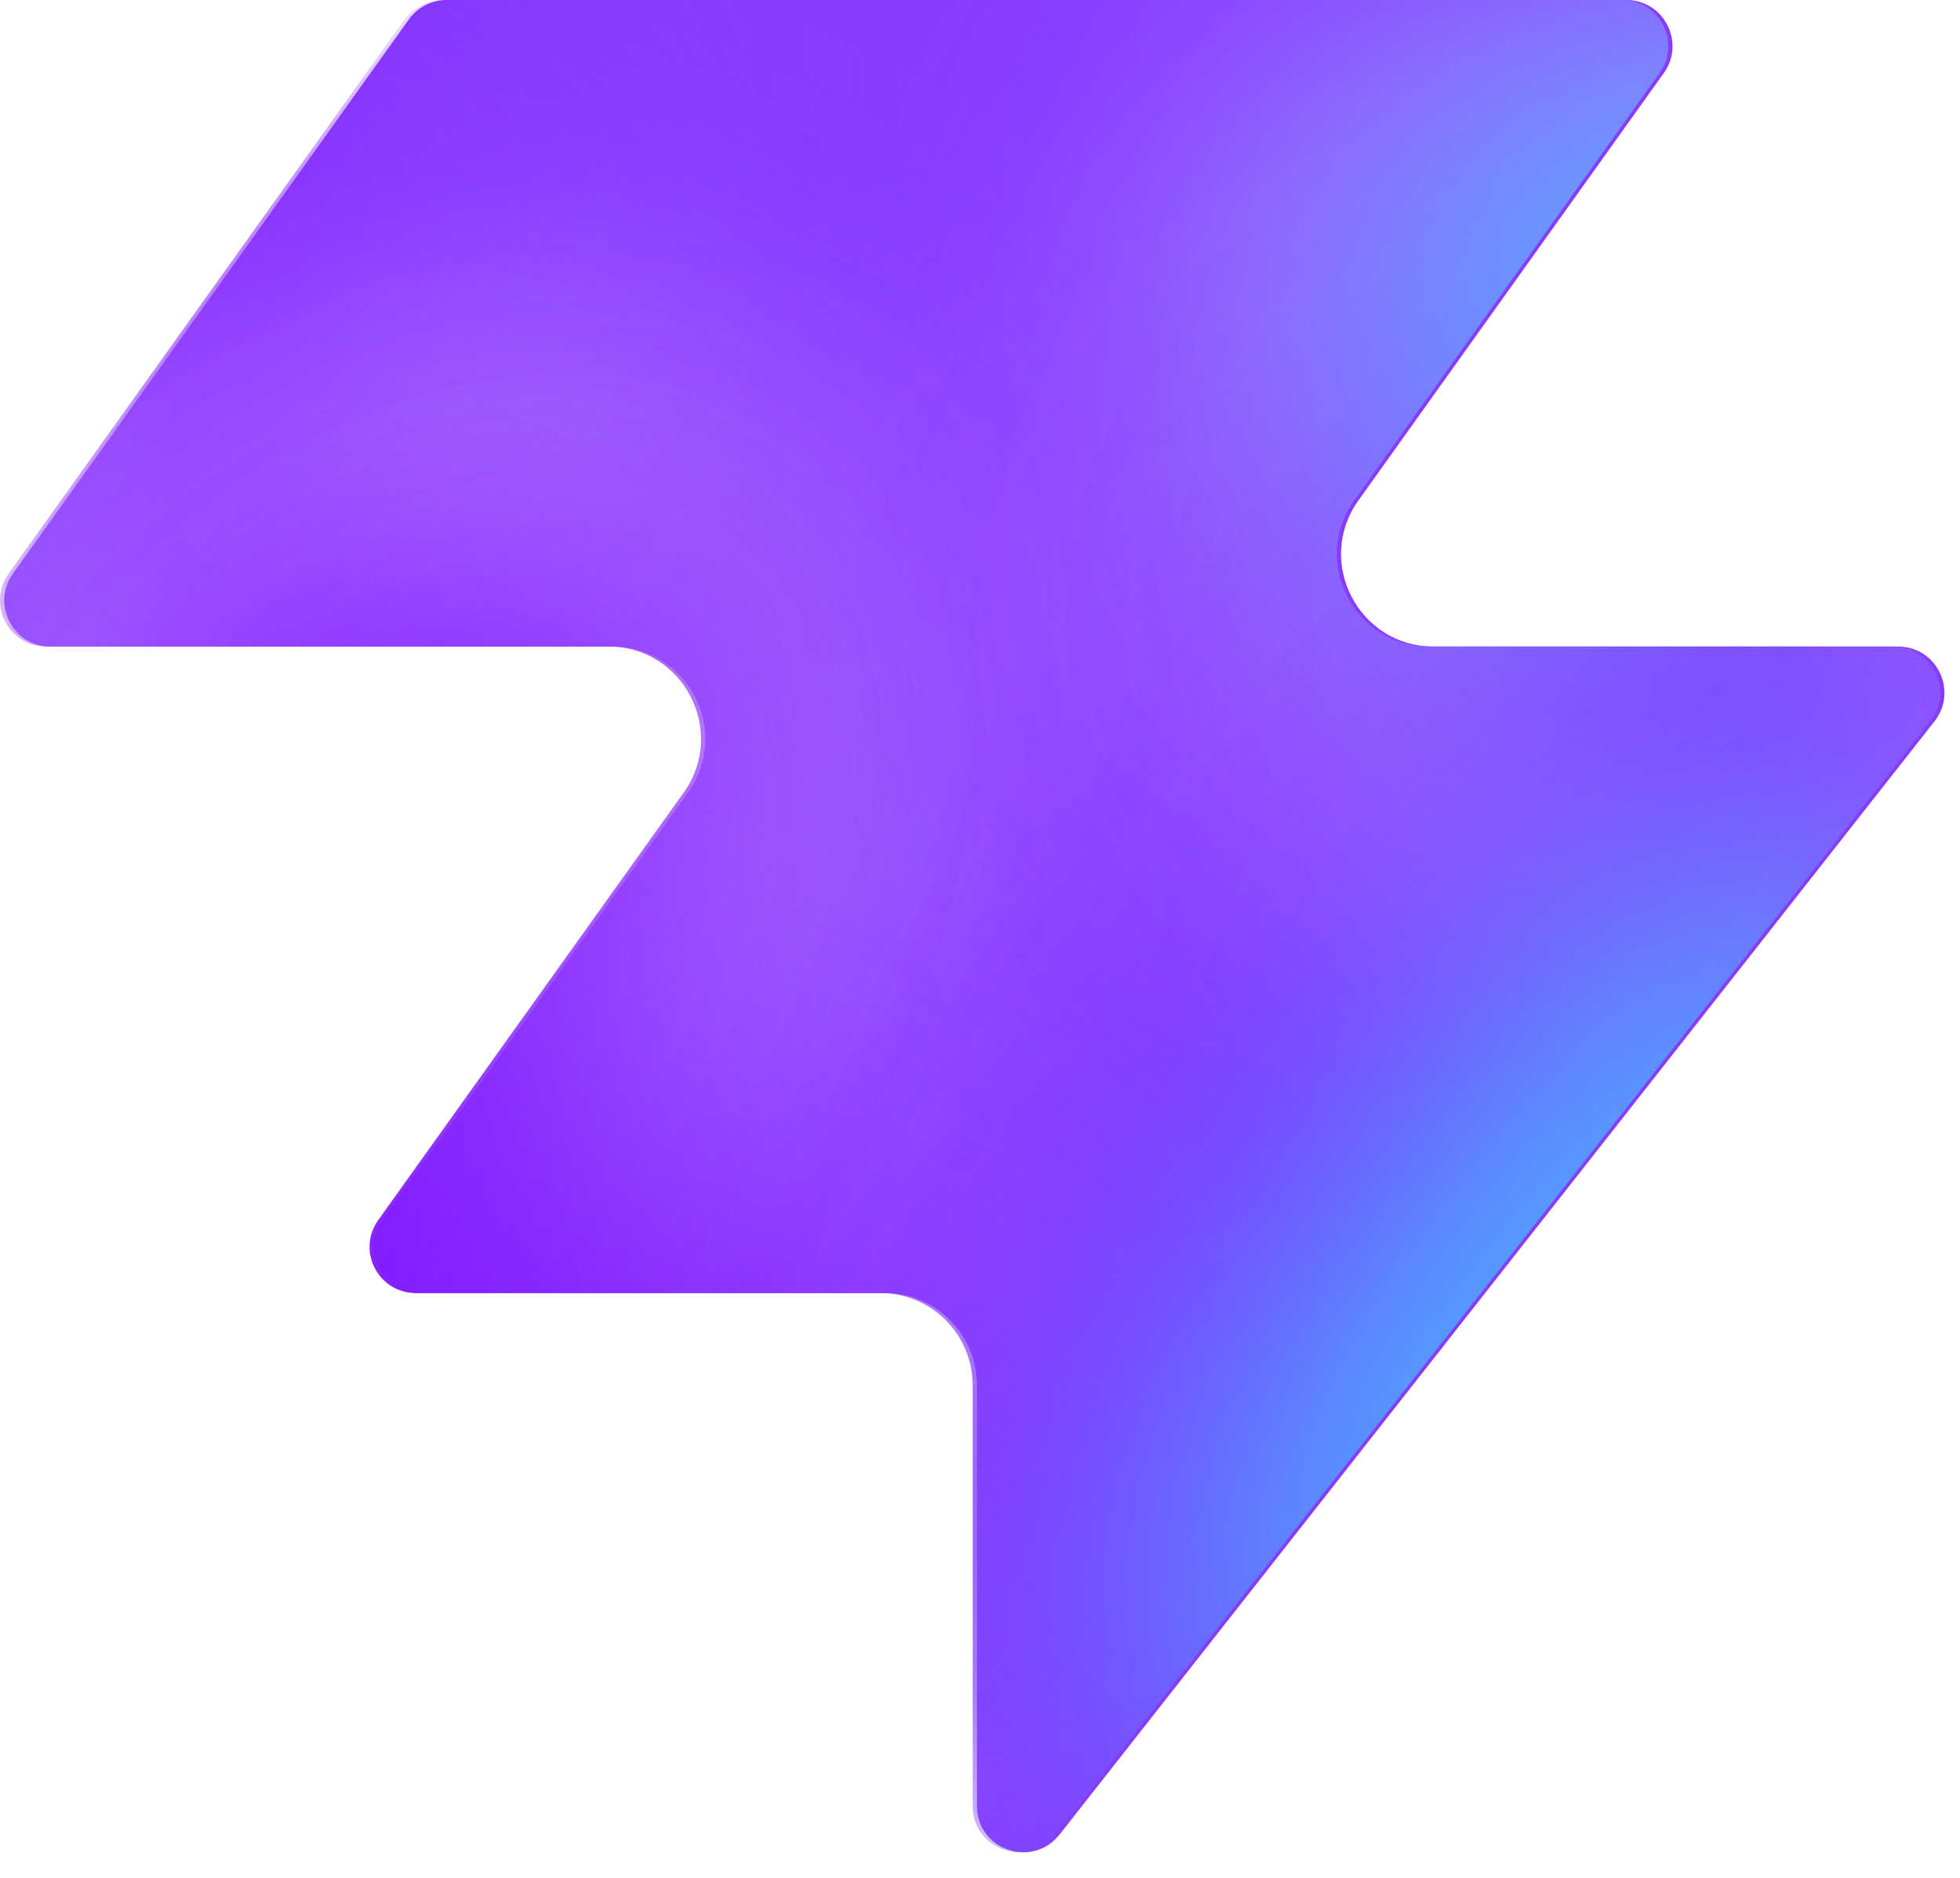
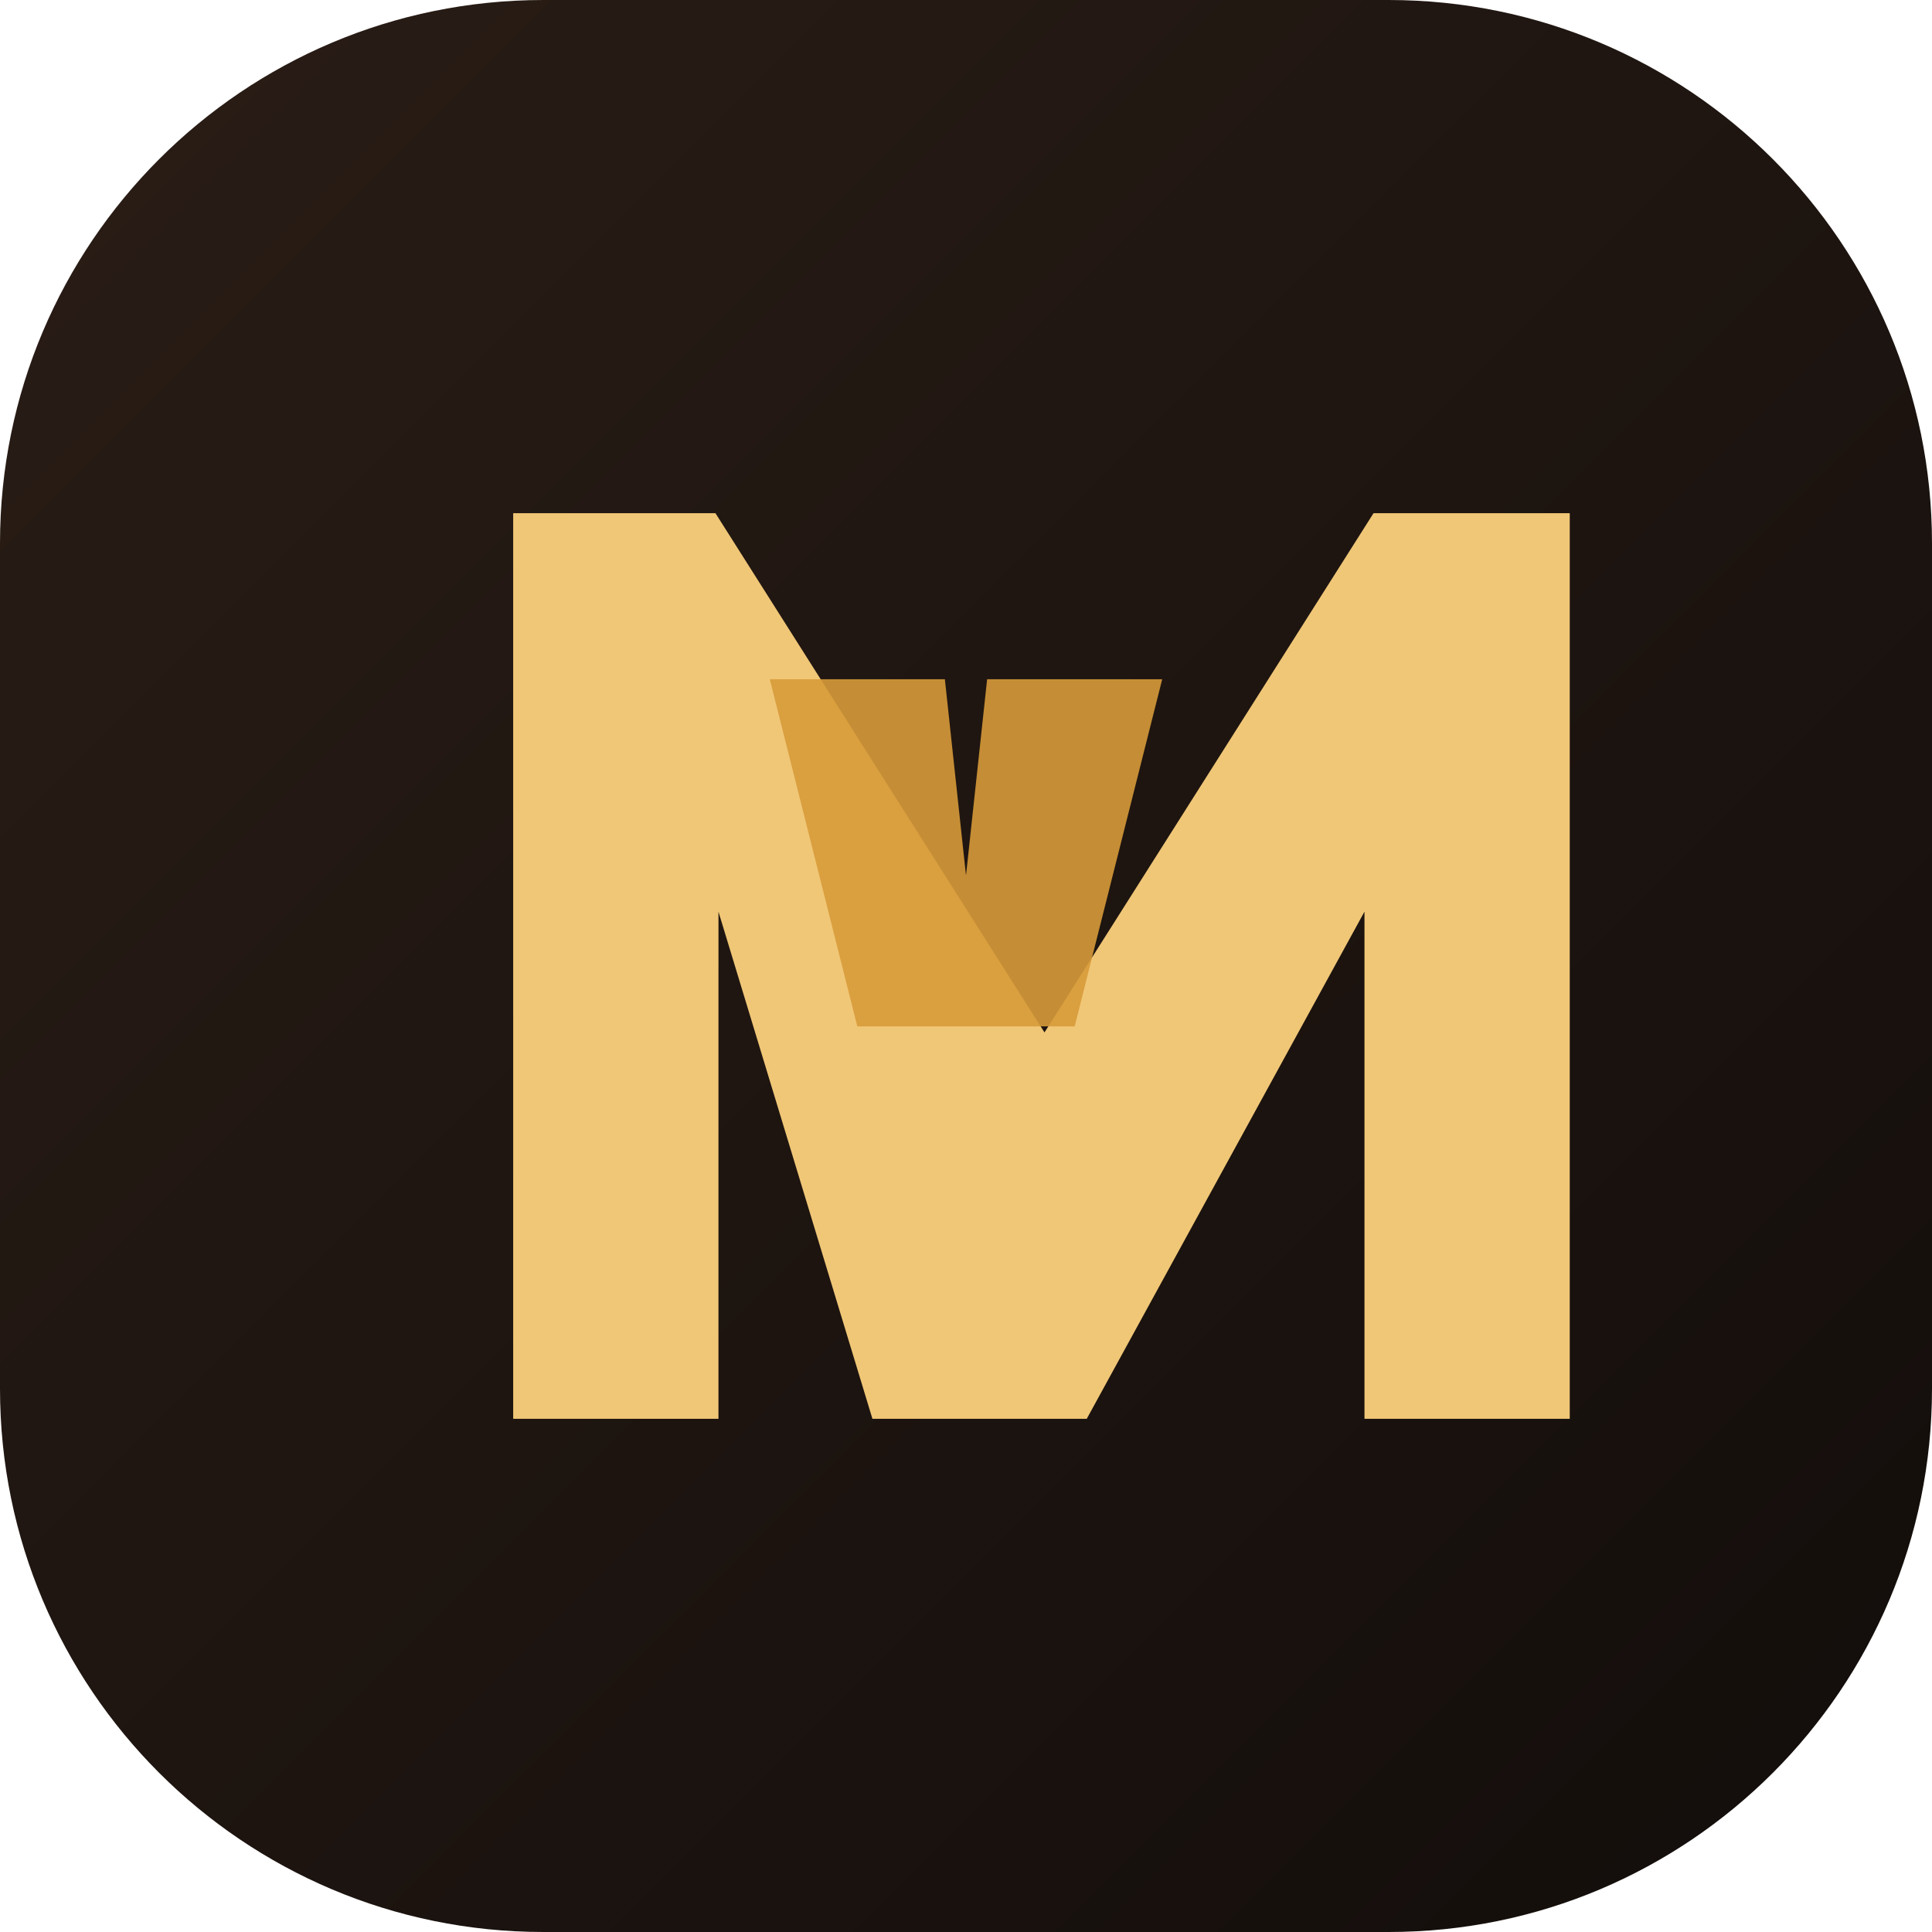
- <svg xmlns="http://www.w3.org/2000/svg" width="48" height="46" fill="none" viewBox="0 0 48 46">
-   <path fill="#863bff" d="M25.946 44.938c-.664.845-2.021.375-2.021-.698V33.937a2.26 2.26 0 0 0-2.262-2.262H10.287c-.92 0-1.456-1.04-.92-1.788l7.48-10.471c1.07-1.497 0-3.578-1.842-3.578H1.237c-.92 0-1.456-1.04-.92-1.788L10.013.474c.214-.297.556-.474.92-.474h28.894c.92 0 1.456 1.04.92 1.788l-7.48 10.471c-1.07 1.498 0 3.579 1.842 3.579h11.377c.943 0 1.473 1.088.89 1.83L25.947 44.94z" style="fill:#863bff;fill:color(display-p3 .525 .23 1);fill-opacity:1" />
-   <mask id="a" width="48" height="46" x="0" y="0" maskUnits="userSpaceOnUse" style="mask-type:alpha">
-     <path fill="#000" d="M25.842 44.938c-.664.844-2.021.375-2.021-.698V33.937a2.26 2.26 0 0 0-2.262-2.262H10.183c-.92 0-1.456-1.04-.92-1.788l7.48-10.471c1.07-1.498 0-3.579-1.842-3.579H1.133c-.92 0-1.456-1.04-.92-1.787L9.91.473c.214-.297.556-.474.92-.474h28.894c.92 0 1.456 1.04.92 1.788l-7.48 10.471c-1.07 1.498 0 3.578 1.842 3.578h11.377c.943 0 1.473 1.088.89 1.832L25.843 44.94z" style="fill:#000;fill-opacity:1" />
-   </mask>
-   <g mask="url(#a)">
-     <g filter="url(#b)">
-       <ellipse cx="5.508" cy="14.704" fill="#ede6ff" rx="5.508" ry="14.704" style="fill:#ede6ff;fill:color(display-p3 .927 .903 1);fill-opacity:1" transform="matrix(.00324 1 1 -.00324 -4.47 31.516)" />
-     </g>
-     <g filter="url(#c)">
-       <ellipse cx="10.399" cy="29.851" fill="#ede6ff" rx="10.399" ry="29.851" style="fill:#ede6ff;fill:color(display-p3 .927 .903 1);fill-opacity:1" transform="matrix(.00324 1 1 -.00324 -39.328 7.883)" />
-     </g>
-     <g filter="url(#d)">
-       <ellipse cx="5.508" cy="30.487" fill="#7e14ff" rx="5.508" ry="30.487" style="fill:#7e14ff;fill:color(display-p3 .492 .077 1);fill-opacity:1" transform="rotate(89.814 -25.913 -14.639)scale(1 -1)" />
-     </g>
-     <g filter="url(#e)">
-       <ellipse cx="5.508" cy="30.599" fill="#7e14ff" rx="5.508" ry="30.599" style="fill:#7e14ff;fill:color(display-p3 .492 .077 1);fill-opacity:1" transform="rotate(89.814 -32.644 -3.334)scale(1 -1)" />
-     </g>
-     <g filter="url(#f)">
-       <ellipse cx="5.508" cy="30.599" fill="#7e14ff" rx="5.508" ry="30.599" style="fill:#7e14ff;fill:color(display-p3 .492 .077 1);fill-opacity:1" transform="matrix(.00324 1 1 -.00324 -34.34 30.47)" />
-     </g>
-     <g filter="url(#g)">
-       <ellipse cx="14.072" cy="22.078" fill="#ede6ff" rx="14.072" ry="22.078" style="fill:#ede6ff;fill:color(display-p3 .927 .903 1);fill-opacity:1" transform="rotate(93.35 24.506 48.493)scale(-1 1)" />
-     </g>
-     <g filter="url(#h)">
-       <ellipse cx="3.47" cy="21.501" fill="#7e14ff" rx="3.47" ry="21.501" style="fill:#7e14ff;fill:color(display-p3 .492 .077 1);fill-opacity:1" transform="rotate(89.009 28.708 47.59)scale(-1 1)" />
-     </g>
-     <g filter="url(#i)">
-       <ellipse cx="3.47" cy="21.501" fill="#7e14ff" rx="3.47" ry="21.501" style="fill:#7e14ff;fill:color(display-p3 .492 .077 1);fill-opacity:1" transform="rotate(89.009 28.708 47.59)scale(-1 1)" />
-     </g>
-     <g filter="url(#j)">
-       <ellipse cx=".387" cy="8.972" fill="#7e14ff" rx="4.407" ry="29.108" style="fill:#7e14ff;fill:color(display-p3 .492 .077 1);fill-opacity:1" transform="rotate(39.51 .387 8.972)" />
-     </g>
-     <g filter="url(#k)">
-       <ellipse cx="47.523" cy="-6.092" fill="#7e14ff" rx="4.407" ry="29.108" style="fill:#7e14ff;fill:color(display-p3 .492 .077 1);fill-opacity:1" transform="rotate(37.892 47.523 -6.092)" />
-     </g>
-     <g filter="url(#l)">
-       <ellipse cx="41.412" cy="6.333" fill="#47bfff" rx="5.971" ry="9.665" style="fill:#47bfff;fill:color(display-p3 .28 .748 1);fill-opacity:1" transform="rotate(37.892 41.412 6.333)" />
-     </g>
-     <g filter="url(#m)">
-       <ellipse cx="-1.879" cy="38.332" fill="#7e14ff" rx="4.407" ry="29.108" style="fill:#7e14ff;fill:color(display-p3 .492 .077 1);fill-opacity:1" transform="rotate(37.892 -1.88 38.332)" />
-     </g>
-     <g filter="url(#n)">
-       <ellipse cx="-1.879" cy="38.332" fill="#7e14ff" rx="4.407" ry="29.108" style="fill:#7e14ff;fill:color(display-p3 .492 .077 1);fill-opacity:1" transform="rotate(37.892 -1.88 38.332)" />
-     </g>
-     <g filter="url(#o)">
-       <ellipse cx="35.651" cy="29.907" fill="#7e14ff" rx="4.407" ry="29.108" style="fill:#7e14ff;fill:color(display-p3 .492 .077 1);fill-opacity:1" transform="rotate(37.892 35.651 29.907)" />
-     </g>
-     <g filter="url(#p)">
-       <ellipse cx="38.418" cy="32.4" fill="#47bfff" rx="5.971" ry="15.297" style="fill:#47bfff;fill:color(display-p3 .28 .748 1);fill-opacity:1" transform="rotate(37.892 38.418 32.4)" />
-     </g>
-   </g>
+ <svg xmlns="http://www.w3.org/2000/svg" viewBox="0 0 64 64" role="img" aria-label="Morrow Coffee logo">
  <defs>
-     <filter id="b" width="60.045" height="41.654" x="-19.77" y="16.149" color-interpolation-filters="sRGB" filterUnits="userSpaceOnUse">
-       <feFlood flood-opacity="0" result="BackgroundImageFix" />
-       <feBlend in="SourceGraphic" in2="BackgroundImageFix" result="shape" />
-       <feGaussianBlur result="effect1_foregroundBlur_2002_17158" stdDeviation="7.659" />
-     </filter>
-     <filter id="c" width="90.34" height="51.437" x="-54.613" y="-7.533" color-interpolation-filters="sRGB" filterUnits="userSpaceOnUse">
-       <feFlood flood-opacity="0" result="BackgroundImageFix" />
-       <feBlend in="SourceGraphic" in2="BackgroundImageFix" result="shape" />
-       <feGaussianBlur result="effect1_foregroundBlur_2002_17158" stdDeviation="7.659" />
-     </filter>
-     <filter id="d" width="79.355" height="29.4" x="-49.64" y="2.03" color-interpolation-filters="sRGB" filterUnits="userSpaceOnUse">
-       <feFlood flood-opacity="0" result="BackgroundImageFix" />
-       <feBlend in="SourceGraphic" in2="BackgroundImageFix" result="shape" />
-       <feGaussianBlur result="effect1_foregroundBlur_2002_17158" stdDeviation="4.596" />
-     </filter>
-     <filter id="e" width="79.579" height="29.4" x="-45.045" y="20.029" color-interpolation-filters="sRGB" filterUnits="userSpaceOnUse">
-       <feFlood flood-opacity="0" result="BackgroundImageFix" />
-       <feBlend in="SourceGraphic" in2="BackgroundImageFix" result="shape" />
-       <feGaussianBlur result="effect1_foregroundBlur_2002_17158" stdDeviation="4.596" />
-     </filter>
-     <filter id="f" width="79.579" height="29.4" x="-43.513" y="21.178" color-interpolation-filters="sRGB" filterUnits="userSpaceOnUse">
-       <feFlood flood-opacity="0" result="BackgroundImageFix" />
-       <feBlend in="SourceGraphic" in2="BackgroundImageFix" result="shape" />
-       <feGaussianBlur result="effect1_foregroundBlur_2002_17158" stdDeviation="4.596" />
-     </filter>
-     <filter id="g" width="74.749" height="58.852" x="15.756" y="-17.901" color-interpolation-filters="sRGB" filterUnits="userSpaceOnUse">
-       <feFlood flood-opacity="0" result="BackgroundImageFix" />
-       <feBlend in="SourceGraphic" in2="BackgroundImageFix" result="shape" />
-       <feGaussianBlur result="effect1_foregroundBlur_2002_17158" stdDeviation="7.659" />
-     </filter>
-     <filter id="h" width="61.377" height="25.362" x="23.548" y="2.284" color-interpolation-filters="sRGB" filterUnits="userSpaceOnUse">
-       <feFlood flood-opacity="0" result="BackgroundImageFix" />
-       <feBlend in="SourceGraphic" in2="BackgroundImageFix" result="shape" />
-       <feGaussianBlur result="effect1_foregroundBlur_2002_17158" stdDeviation="4.596" />
-     </filter>
-     <filter id="i" width="61.377" height="25.362" x="23.548" y="2.284" color-interpolation-filters="sRGB" filterUnits="userSpaceOnUse">
-       <feFlood flood-opacity="0" result="BackgroundImageFix" />
-       <feBlend in="SourceGraphic" in2="BackgroundImageFix" result="shape" />
-       <feGaussianBlur result="effect1_foregroundBlur_2002_17158" stdDeviation="4.596" />
-     </filter>
-     <filter id="j" width="56.045" height="63.649" x="-27.636" y="-22.853" color-interpolation-filters="sRGB" filterUnits="userSpaceOnUse">
-       <feFlood flood-opacity="0" result="BackgroundImageFix" />
-       <feBlend in="SourceGraphic" in2="BackgroundImageFix" result="shape" />
-       <feGaussianBlur result="effect1_foregroundBlur_2002_17158" stdDeviation="4.596" />
-     </filter>
-     <filter id="k" width="54.814" height="64.646" x="20.116" y="-38.415" color-interpolation-filters="sRGB" filterUnits="userSpaceOnUse">
-       <feFlood flood-opacity="0" result="BackgroundImageFix" />
-       <feBlend in="SourceGraphic" in2="BackgroundImageFix" result="shape" />
-       <feGaussianBlur result="effect1_foregroundBlur_2002_17158" stdDeviation="4.596" />
-     </filter>
-     <filter id="l" width="33.541" height="35.313" x="24.641" y="-11.323" color-interpolation-filters="sRGB" filterUnits="userSpaceOnUse">
-       <feFlood flood-opacity="0" result="BackgroundImageFix" />
-       <feBlend in="SourceGraphic" in2="BackgroundImageFix" result="shape" />
-       <feGaussianBlur result="effect1_foregroundBlur_2002_17158" stdDeviation="4.596" />
-     </filter>
-     <filter id="m" width="54.814" height="64.646" x="-29.286" y="6.009" color-interpolation-filters="sRGB" filterUnits="userSpaceOnUse">
-       <feFlood flood-opacity="0" result="BackgroundImageFix" />
-       <feBlend in="SourceGraphic" in2="BackgroundImageFix" result="shape" />
-       <feGaussianBlur result="effect1_foregroundBlur_2002_17158" stdDeviation="4.596" />
-     </filter>
-     <filter id="n" width="54.814" height="64.646" x="-29.286" y="6.009" color-interpolation-filters="sRGB" filterUnits="userSpaceOnUse">
-       <feFlood flood-opacity="0" result="BackgroundImageFix" />
-       <feBlend in="SourceGraphic" in2="BackgroundImageFix" result="shape" />
-       <feGaussianBlur result="effect1_foregroundBlur_2002_17158" stdDeviation="4.596" />
-     </filter>
-     <filter id="o" width="54.814" height="64.646" x="8.244" y="-2.416" color-interpolation-filters="sRGB" filterUnits="userSpaceOnUse">
-       <feFlood flood-opacity="0" result="BackgroundImageFix" />
-       <feBlend in="SourceGraphic" in2="BackgroundImageFix" result="shape" />
-       <feGaussianBlur result="effect1_foregroundBlur_2002_17158" stdDeviation="4.596" />
-     </filter>
-     <filter id="p" width="39.409" height="43.623" x="18.713" y="10.588" color-interpolation-filters="sRGB" filterUnits="userSpaceOnUse">
-       <feFlood flood-opacity="0" result="BackgroundImageFix" />
-       <feBlend in="SourceGraphic" in2="BackgroundImageFix" result="shape" />
-       <feGaussianBlur result="effect1_foregroundBlur_2002_17158" stdDeviation="4.596" />
-     </filter>
+     <linearGradient id="bg" x1="0%" x2="100%" y1="0%" y2="100%">
+       <stop offset="0%" stop-color="#2a1d16" />
+       <stop offset="100%" stop-color="#120d0b" />
+     </linearGradient>
  </defs>
+   <rect width="64" height="64" rx="18" fill="url(#bg)" />
+   <path d="M17 47V17h6.7l10.9 17.2L45.5 17H52v30h-6.8V30.2L36 47h-7.1L23.8 30.2V47H17Z" fill="#f0c777" />
+   <path d="M25.5 22.5h5.8L32 29l.7-6.5h5.8L35.6 34h-7.2L25.5 22.5Z" fill="#d79a38" opacity="0.9" />
</svg>
